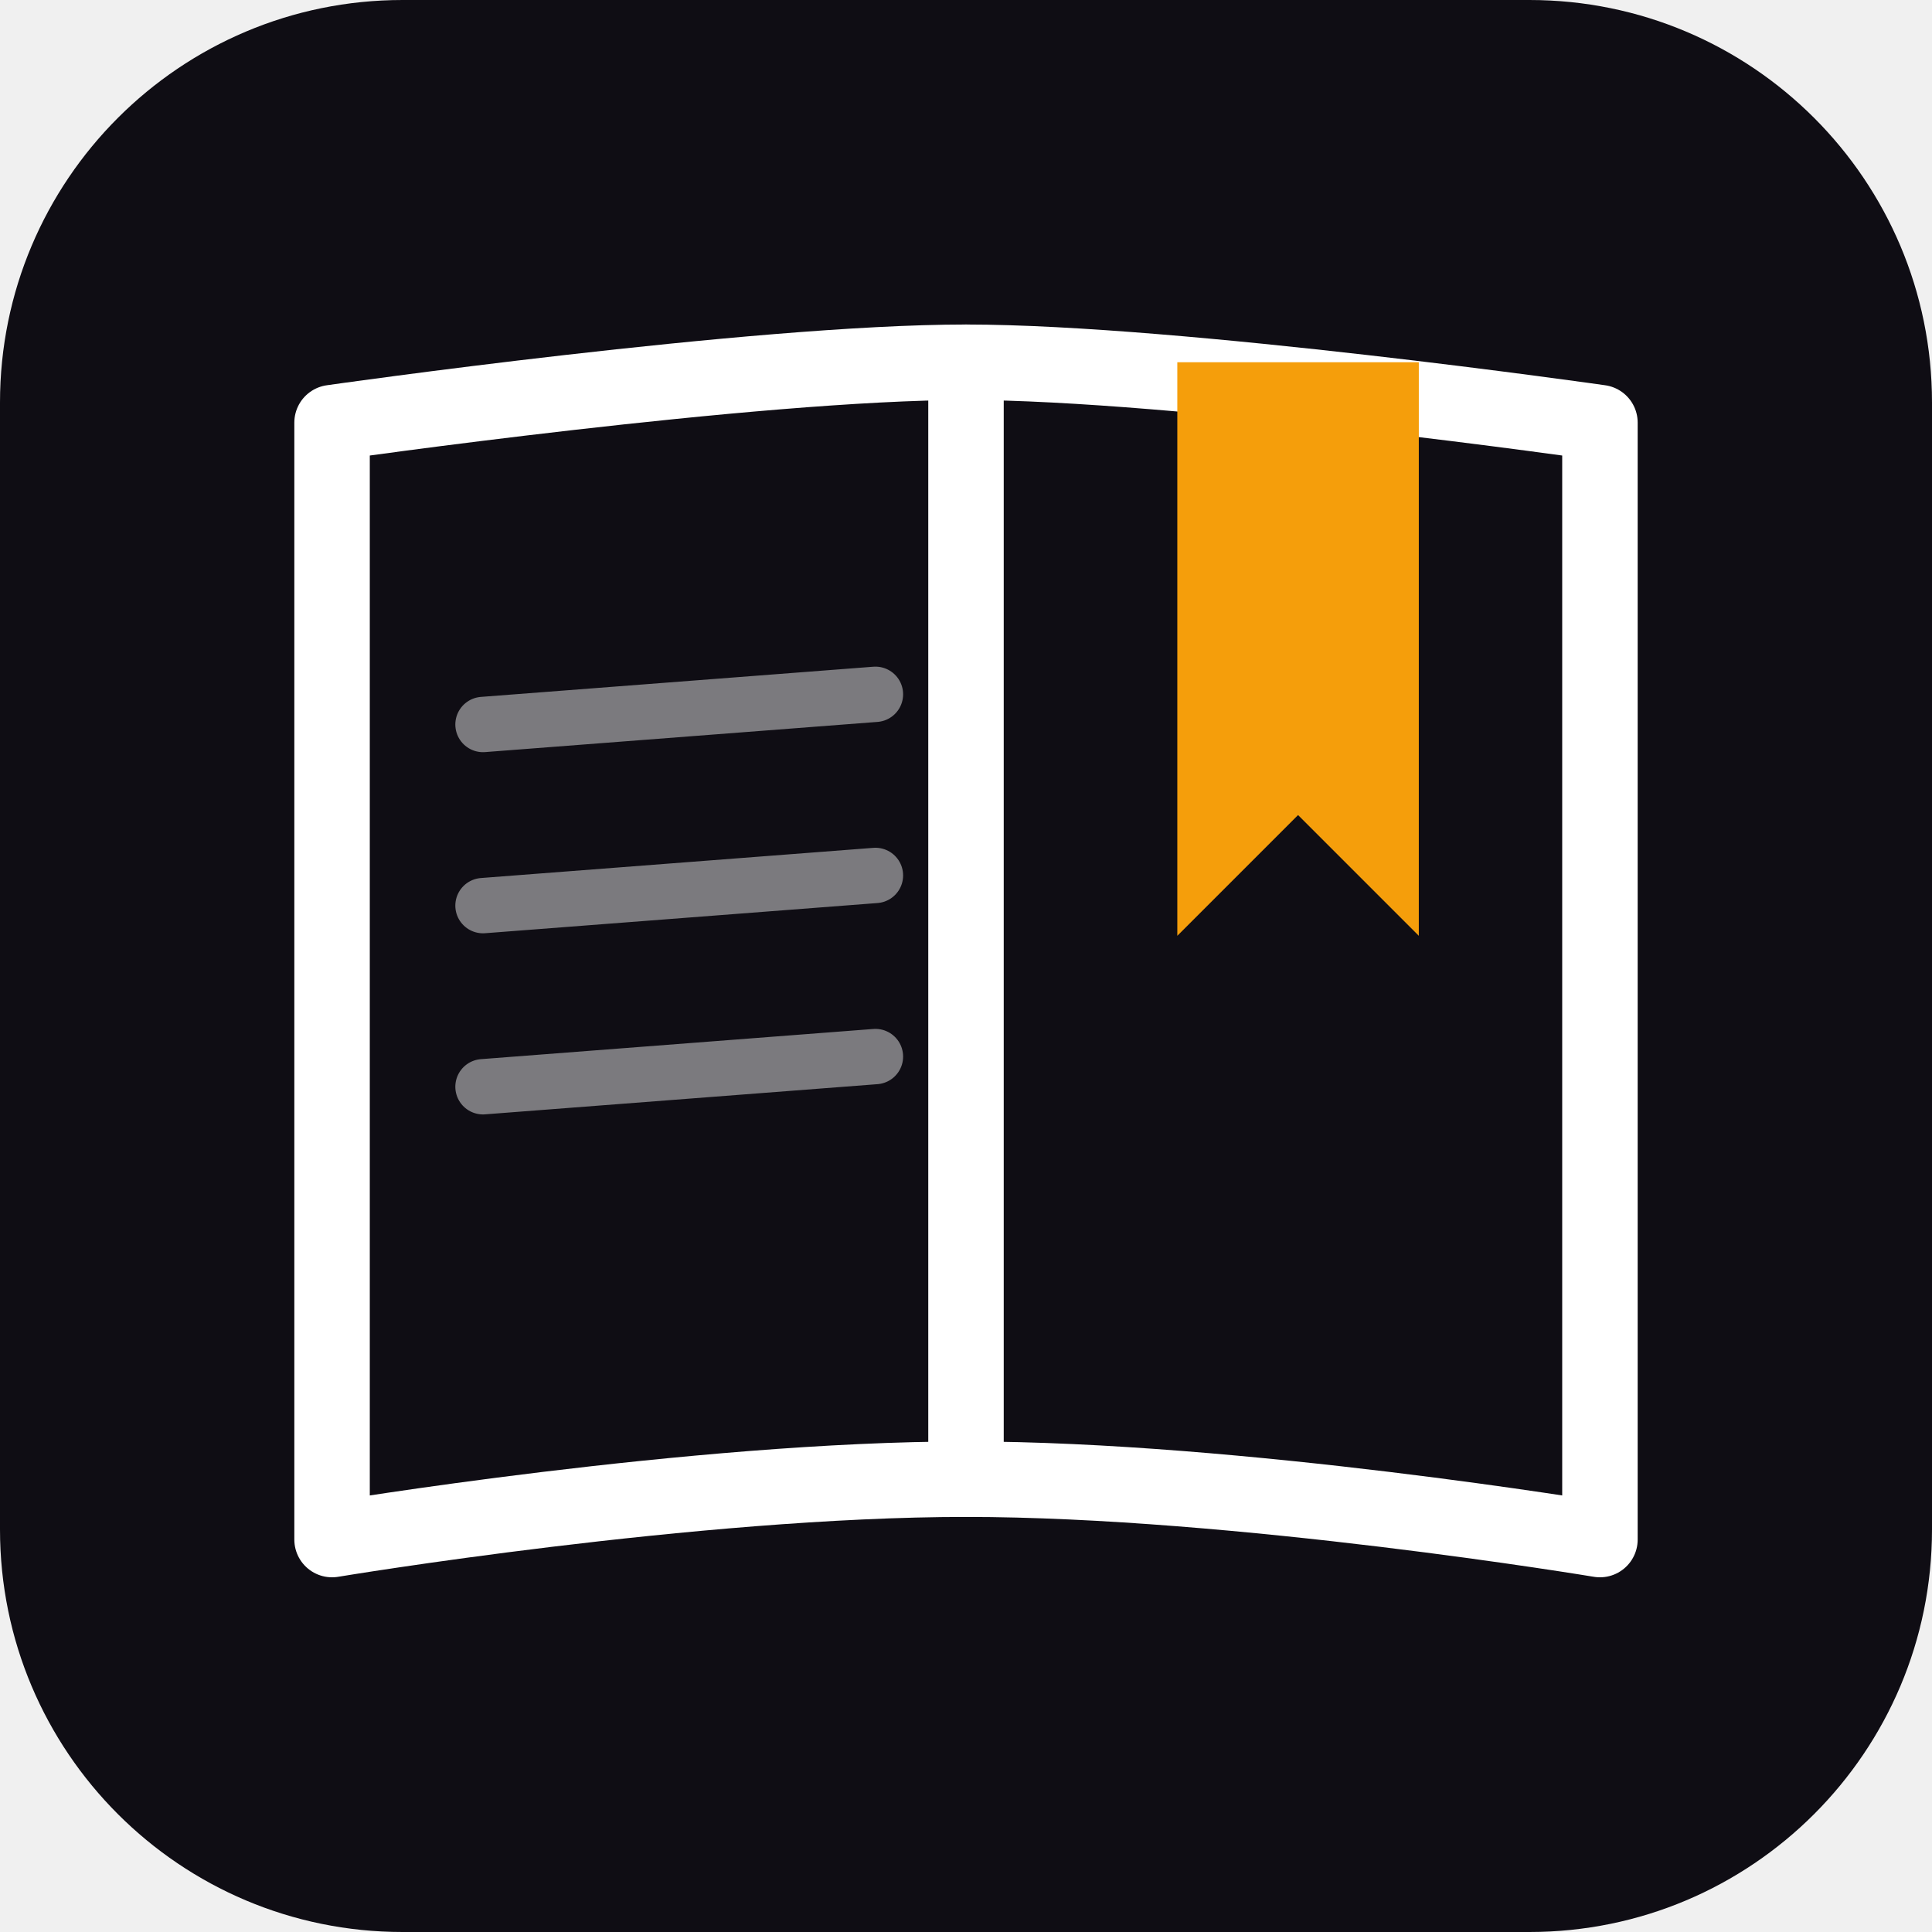
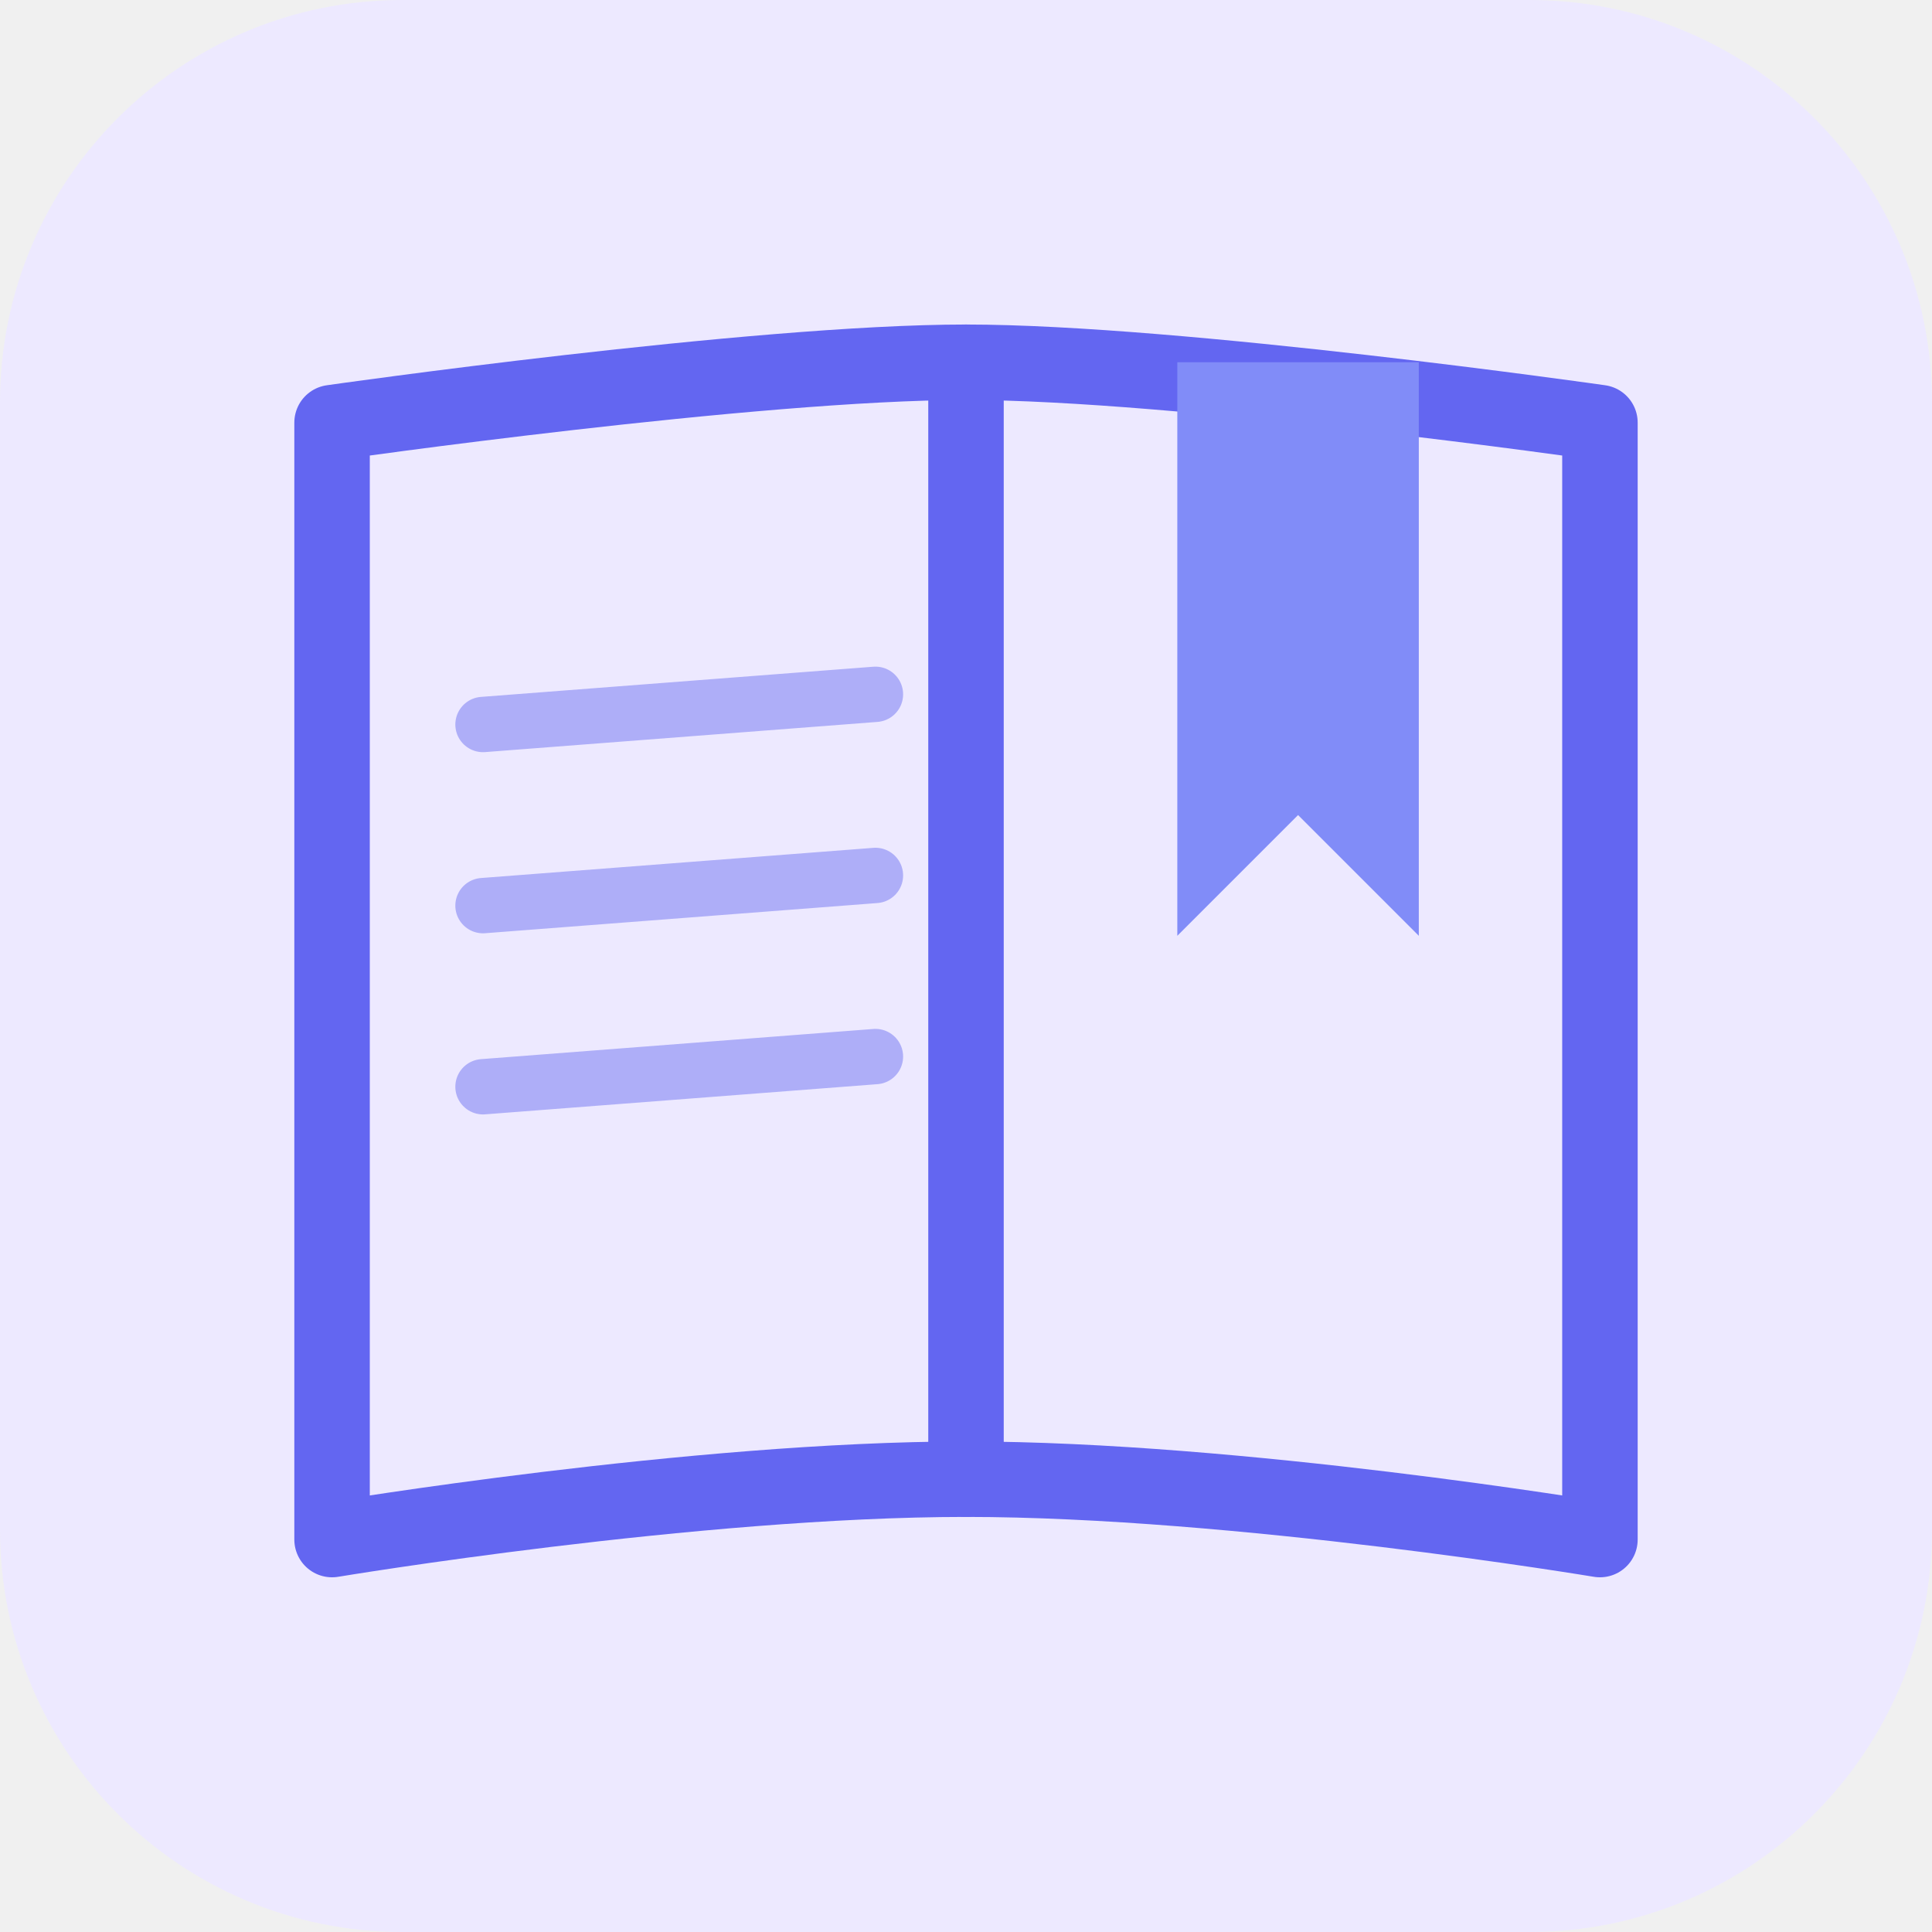
<svg xmlns="http://www.w3.org/2000/svg" viewBox="0 0 192 192">
-   <rect width="192" height="192" rx="40" fill="#0f0d14" />
-   <path d="M96 36C75 36 33 42 33 42L33 153C33 153 69 147 96 147C123 147 159 153 159 153L159 42C159 42 117 36 96 36Z" fill="none" stroke="#ffffff" stroke-width="7.5" stroke-linejoin="round" />
-   <line x1="96" y1="36" x2="96" y2="147" stroke="#ffffff" stroke-width="7.5" stroke-linecap="round" />
-   <line x1="48" y1="72" x2="87" y2="69" stroke="#ffffff" stroke-width="5.5" stroke-linecap="round" stroke-opacity="0.45" />
-   <line x1="48" y1="90" x2="87" y2="87" stroke="#ffffff" stroke-width="5.5" stroke-linecap="round" stroke-opacity="0.45" />
-   <line x1="48" y1="108" x2="87" y2="105" stroke="#ffffff" stroke-width="5.5" stroke-linecap="round" stroke-opacity="0.45" />
-   <path d="M141 36L141 93L129 81L117 93L117 36Z" fill="#f59e0b" />
+   <rect width="192" height="192" rx="40" fill="#ede9ff" />
+   <path d="M96 36C75 36 33 42 33 42L33 153C33 153 69 147 96 147C123 147 159 153 159 153L159 42C159 42 117 36 96 36Z" fill="none" stroke="#6366f1" stroke-width="7.5" stroke-linejoin="round" />
+   <line x1="96" y1="36" x2="96" y2="147" stroke="#6366f1" stroke-width="7.5" stroke-linecap="round" />
+   <line x1="48" y1="72" x2="87" y2="69" stroke="#6366f1" stroke-width="5.5" stroke-linecap="round" stroke-opacity="0.45" />
+   <line x1="48" y1="90" x2="87" y2="87" stroke="#6366f1" stroke-width="5.5" stroke-linecap="round" stroke-opacity="0.45" />
+   <line x1="48" y1="108" x2="87" y2="105" stroke="#6366f1" stroke-width="5.5" stroke-linecap="round" stroke-opacity="0.45" />
+   <path d="M141 36L141 93L129 81L117 93L117 36Z" fill="#818cf8" />
</svg>
